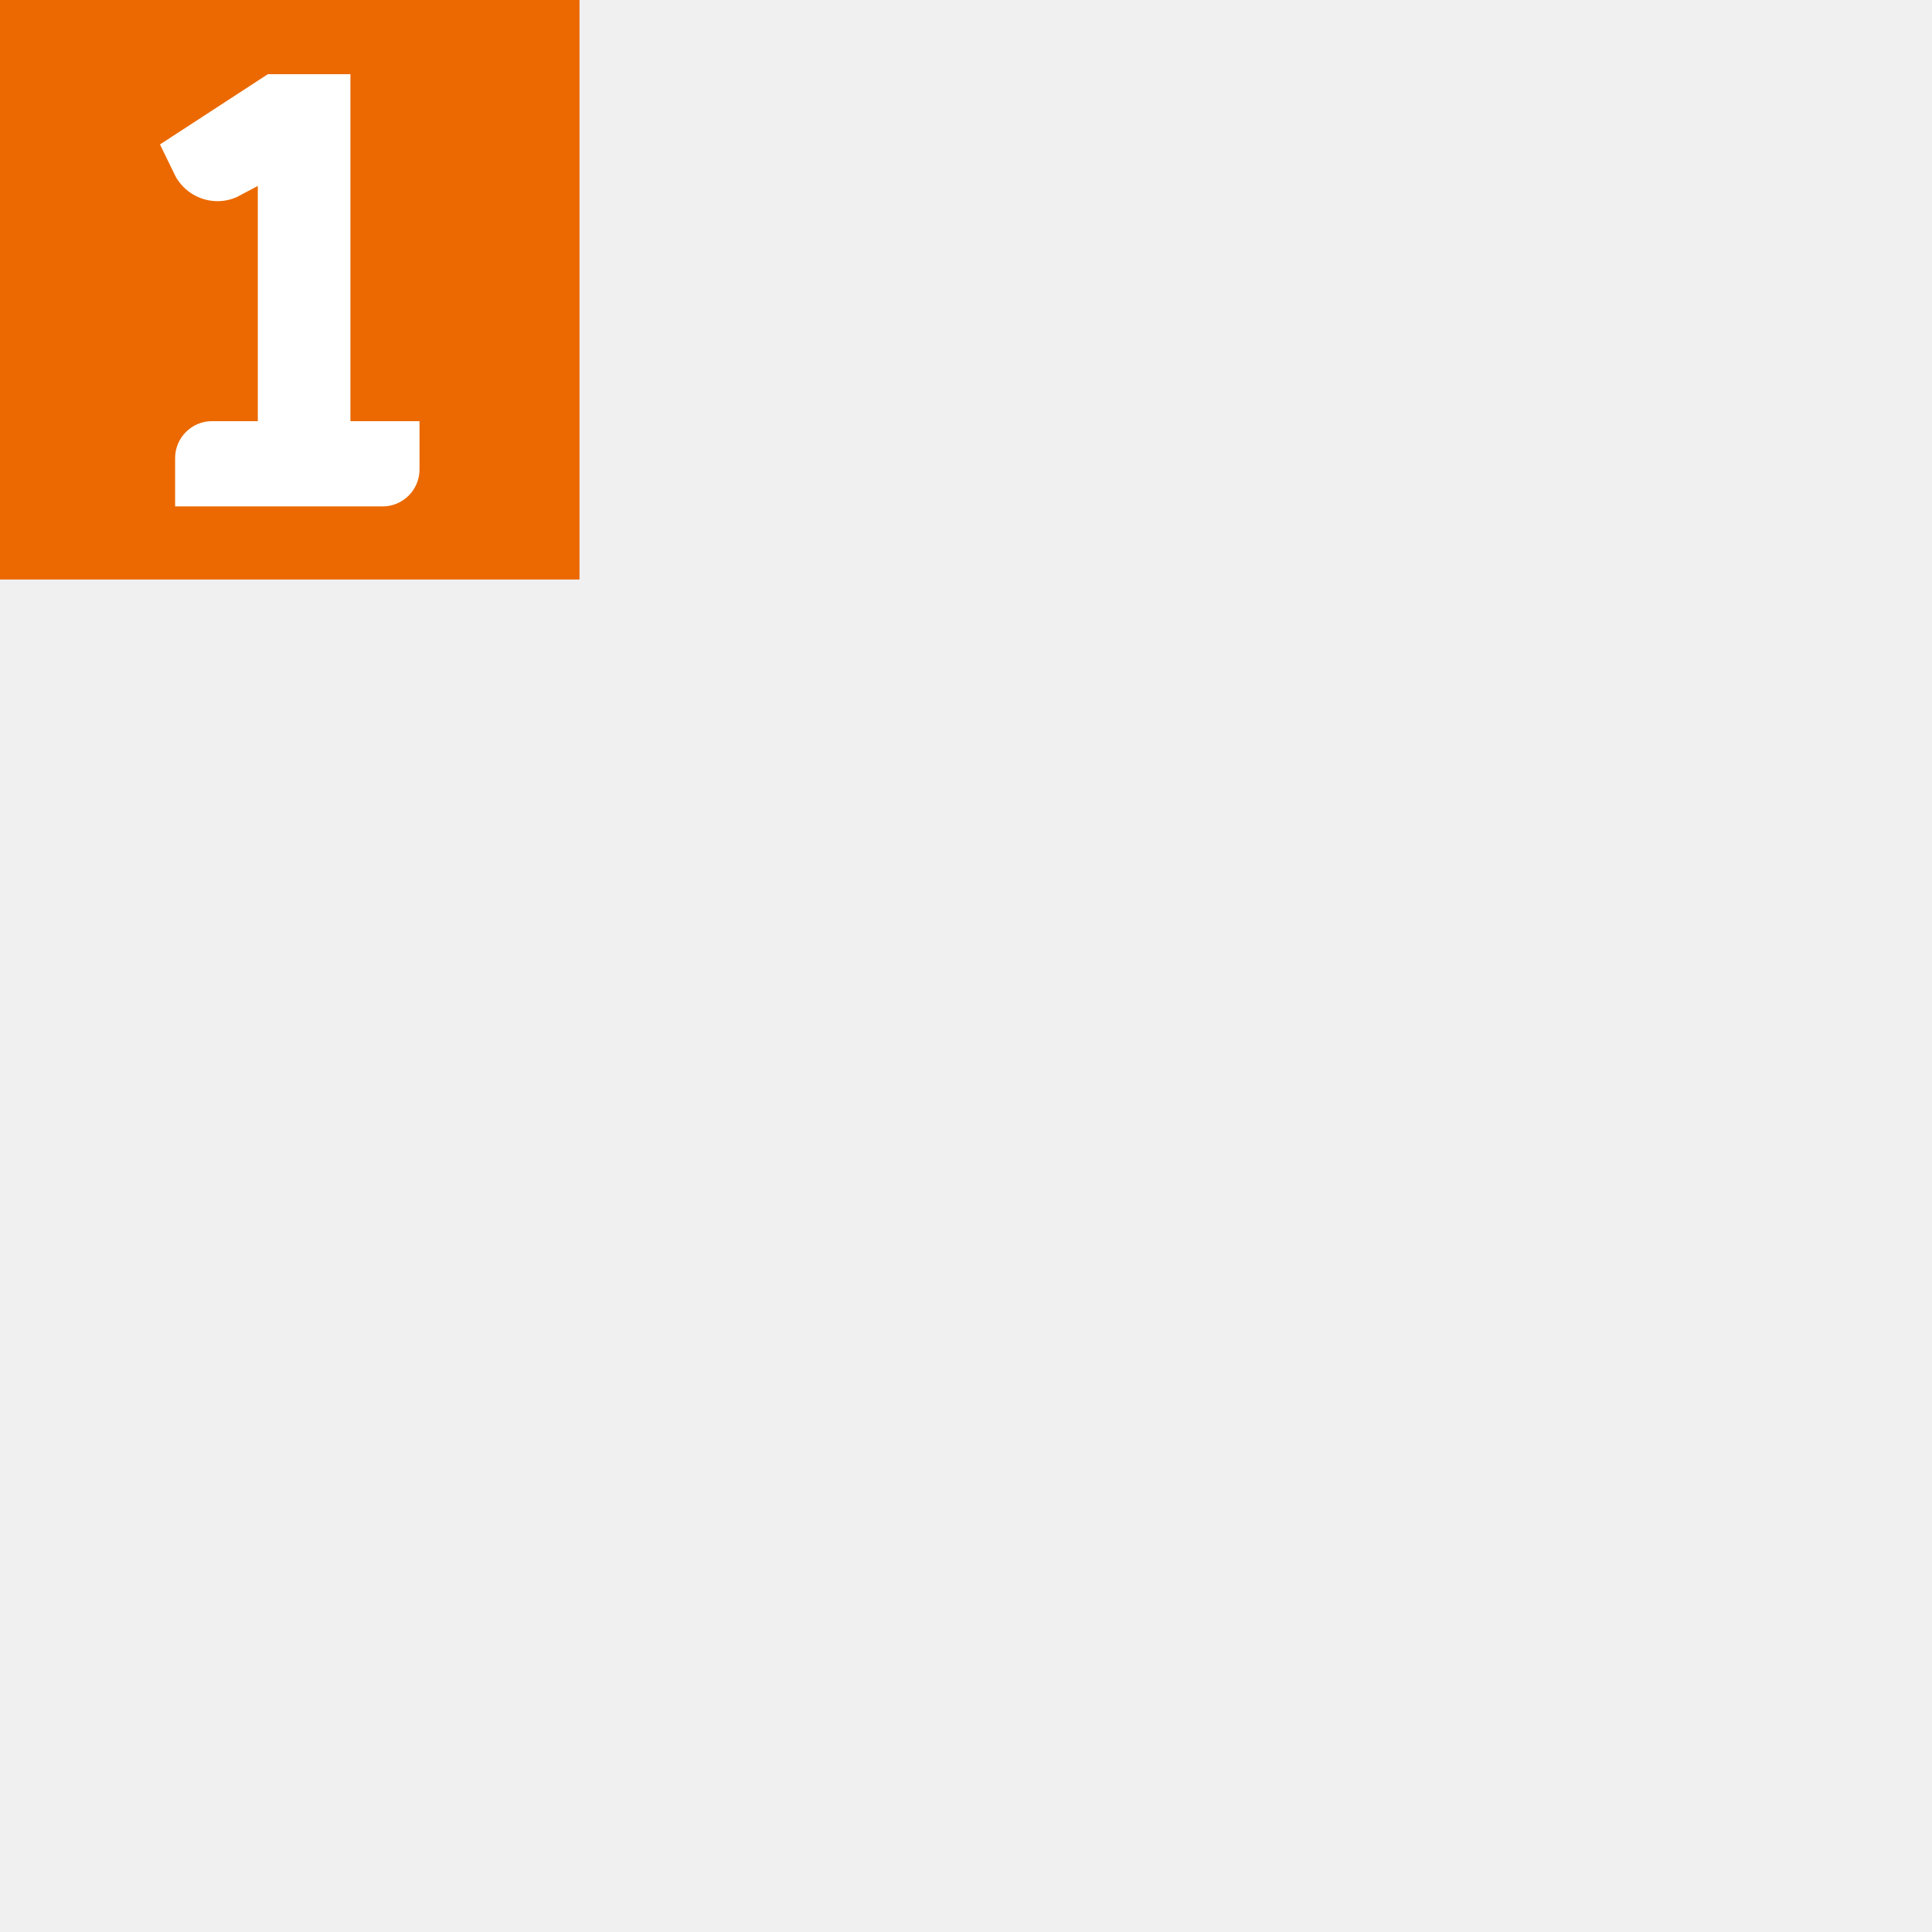
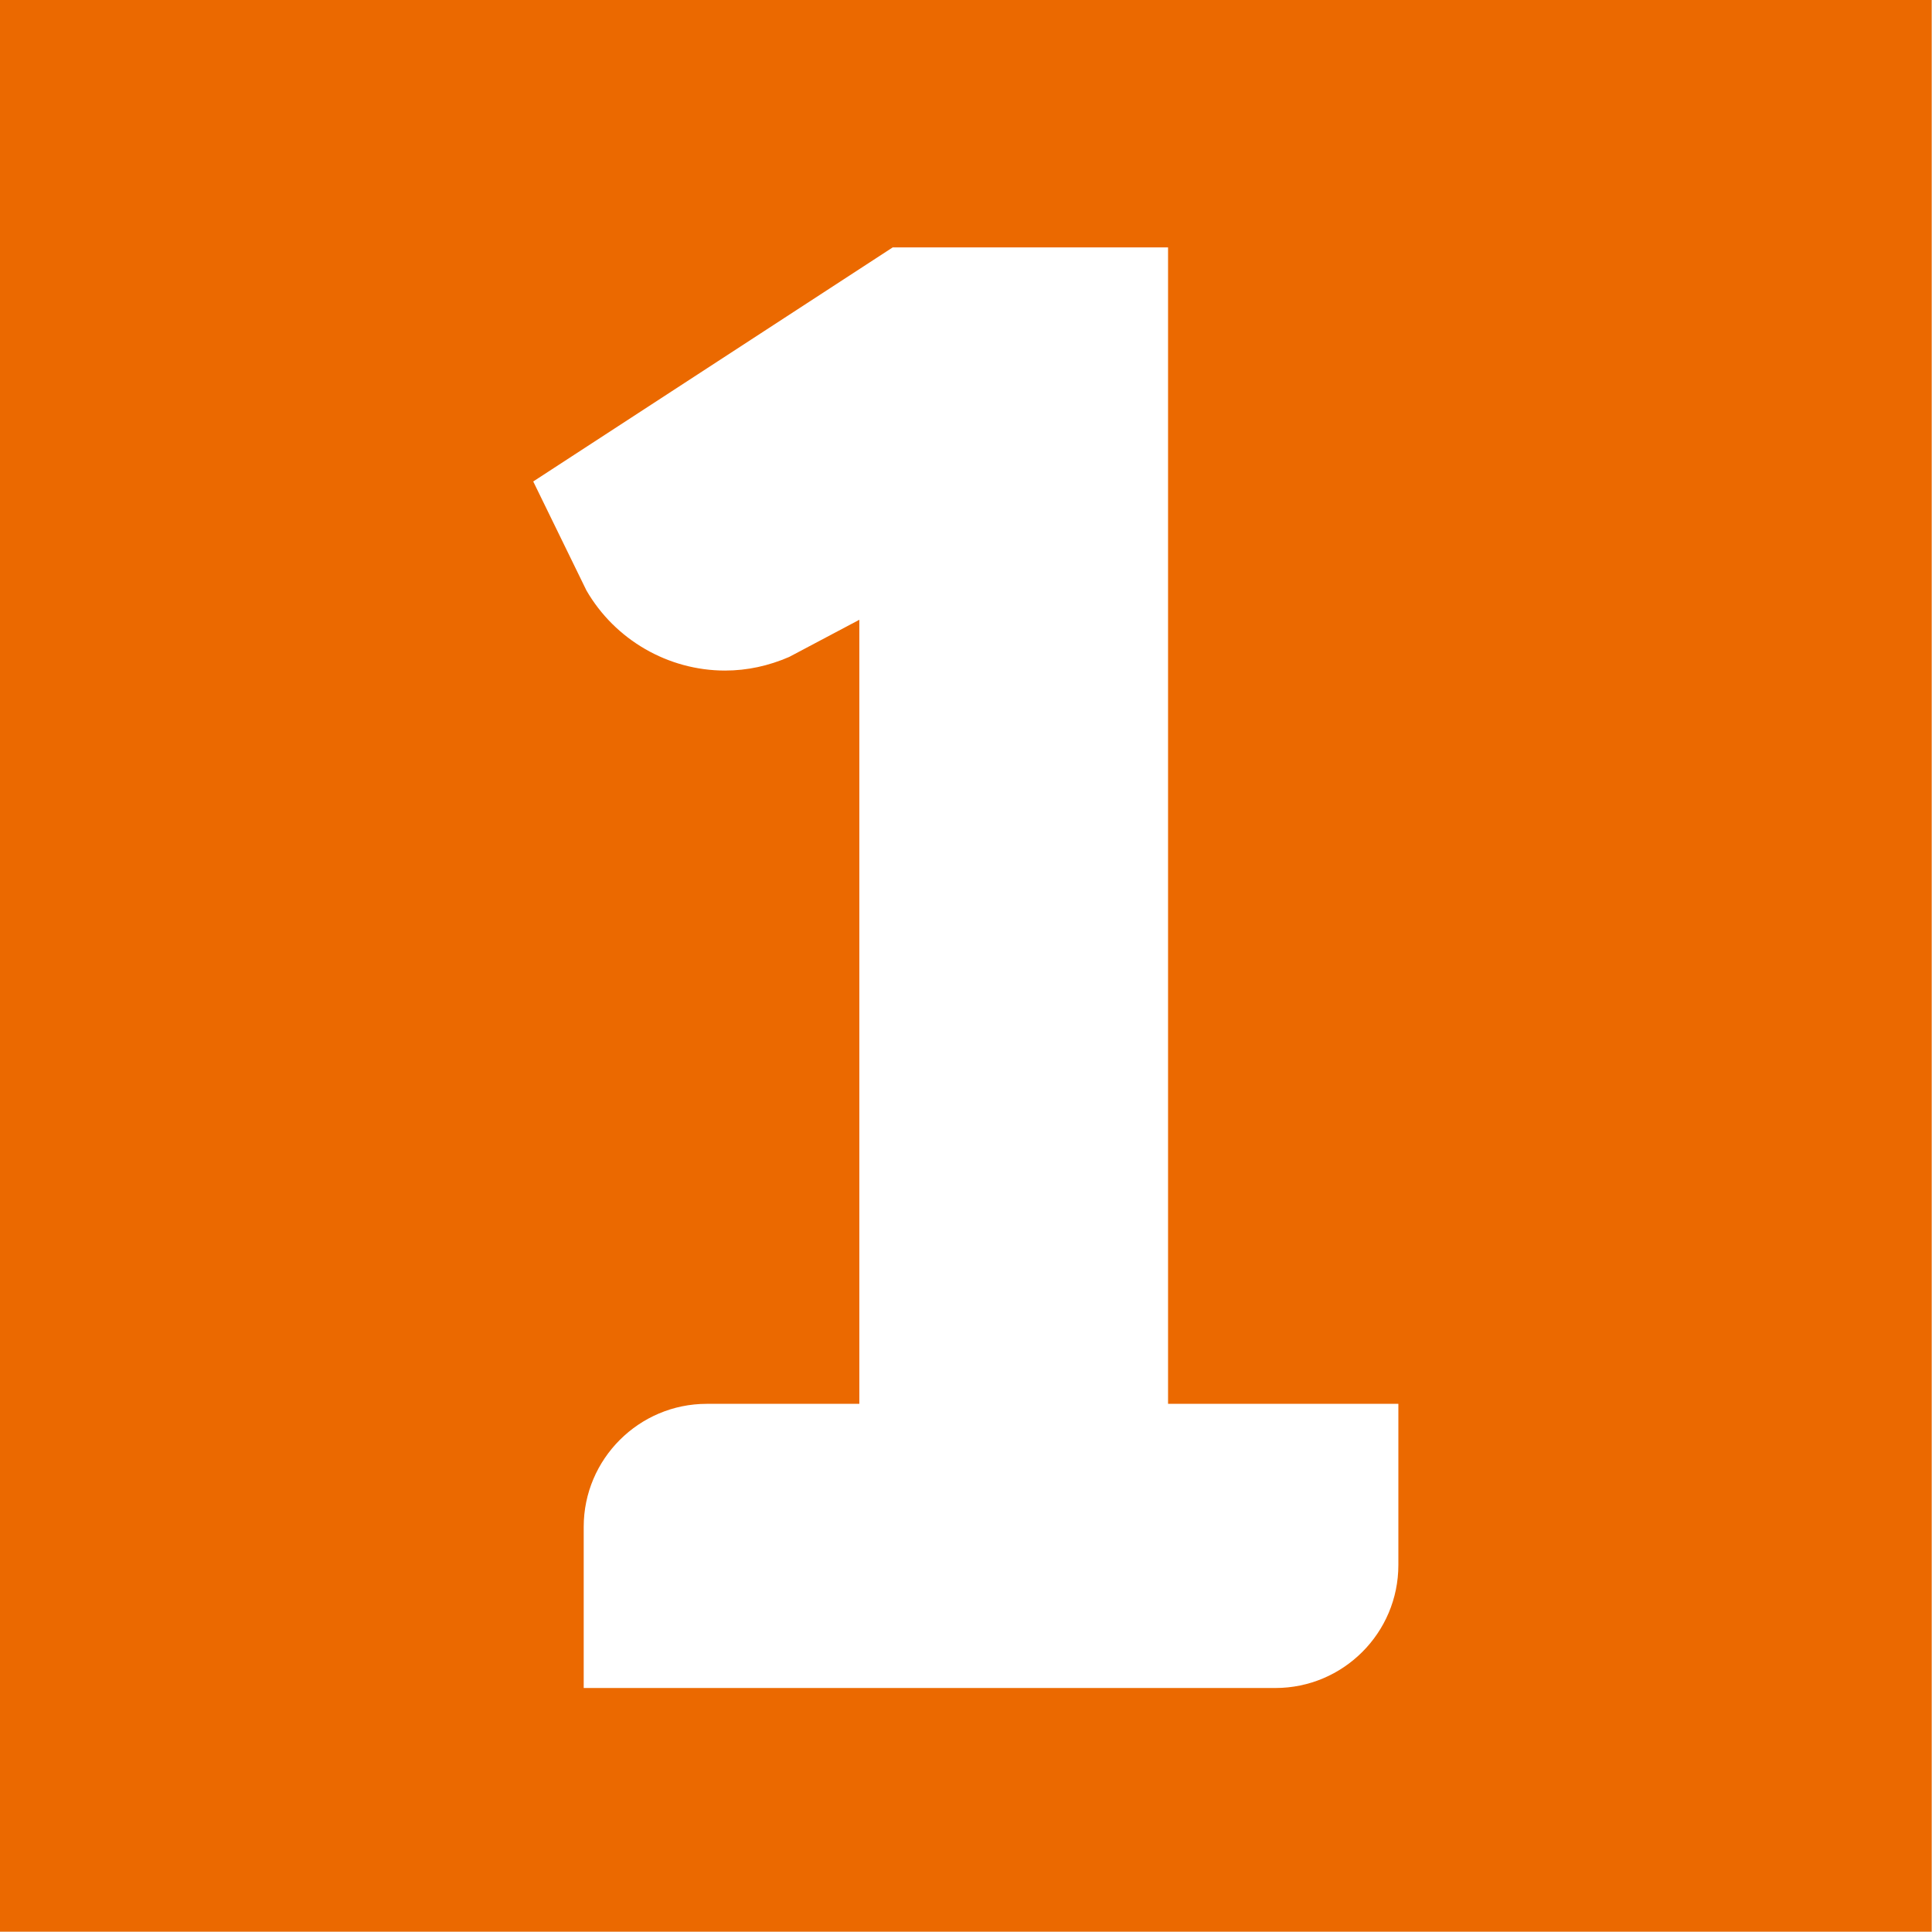
- <svg xmlns="http://www.w3.org/2000/svg" width="80px" height="80px" viewBox="0 0 80 80" version="1.1">
+ <svg xmlns="http://www.w3.org/2000/svg" width="24px" height="24px" viewBox="0 0 24 24" version="1.1">
  <defs />
  <g id="Atoms/Logos/RadioSRF1_Square" stroke="none" stroke-width="1" fill="none" fill-rule="evenodd">
    <g id="Logo">
      <polygon id="Path" fill="#EB6900" points="0 0 0 23.996 23.996 23.996 23.996 0" />
      <path d="M17.371,19.441 C17.371,20.284 16.686,20.969 15.843,20.969 L7.251,20.969 L7.251,18.967 C7.251,18.125 7.937,17.439 8.779,17.439 L10.675,17.439 L10.675,7.699 L9.803,8.161 C9.549,8.271 9.283,8.33 9.007,8.33 C8.301,8.33 7.64,7.949 7.285,7.335 L6.624,5.981 L11.09,3.073 L14.51,3.073 L14.51,17.439 L17.371,17.439 L17.371,19.441 Z" id="Path" fill="#FFFFFF" />
    </g>
  </g>
</svg>
